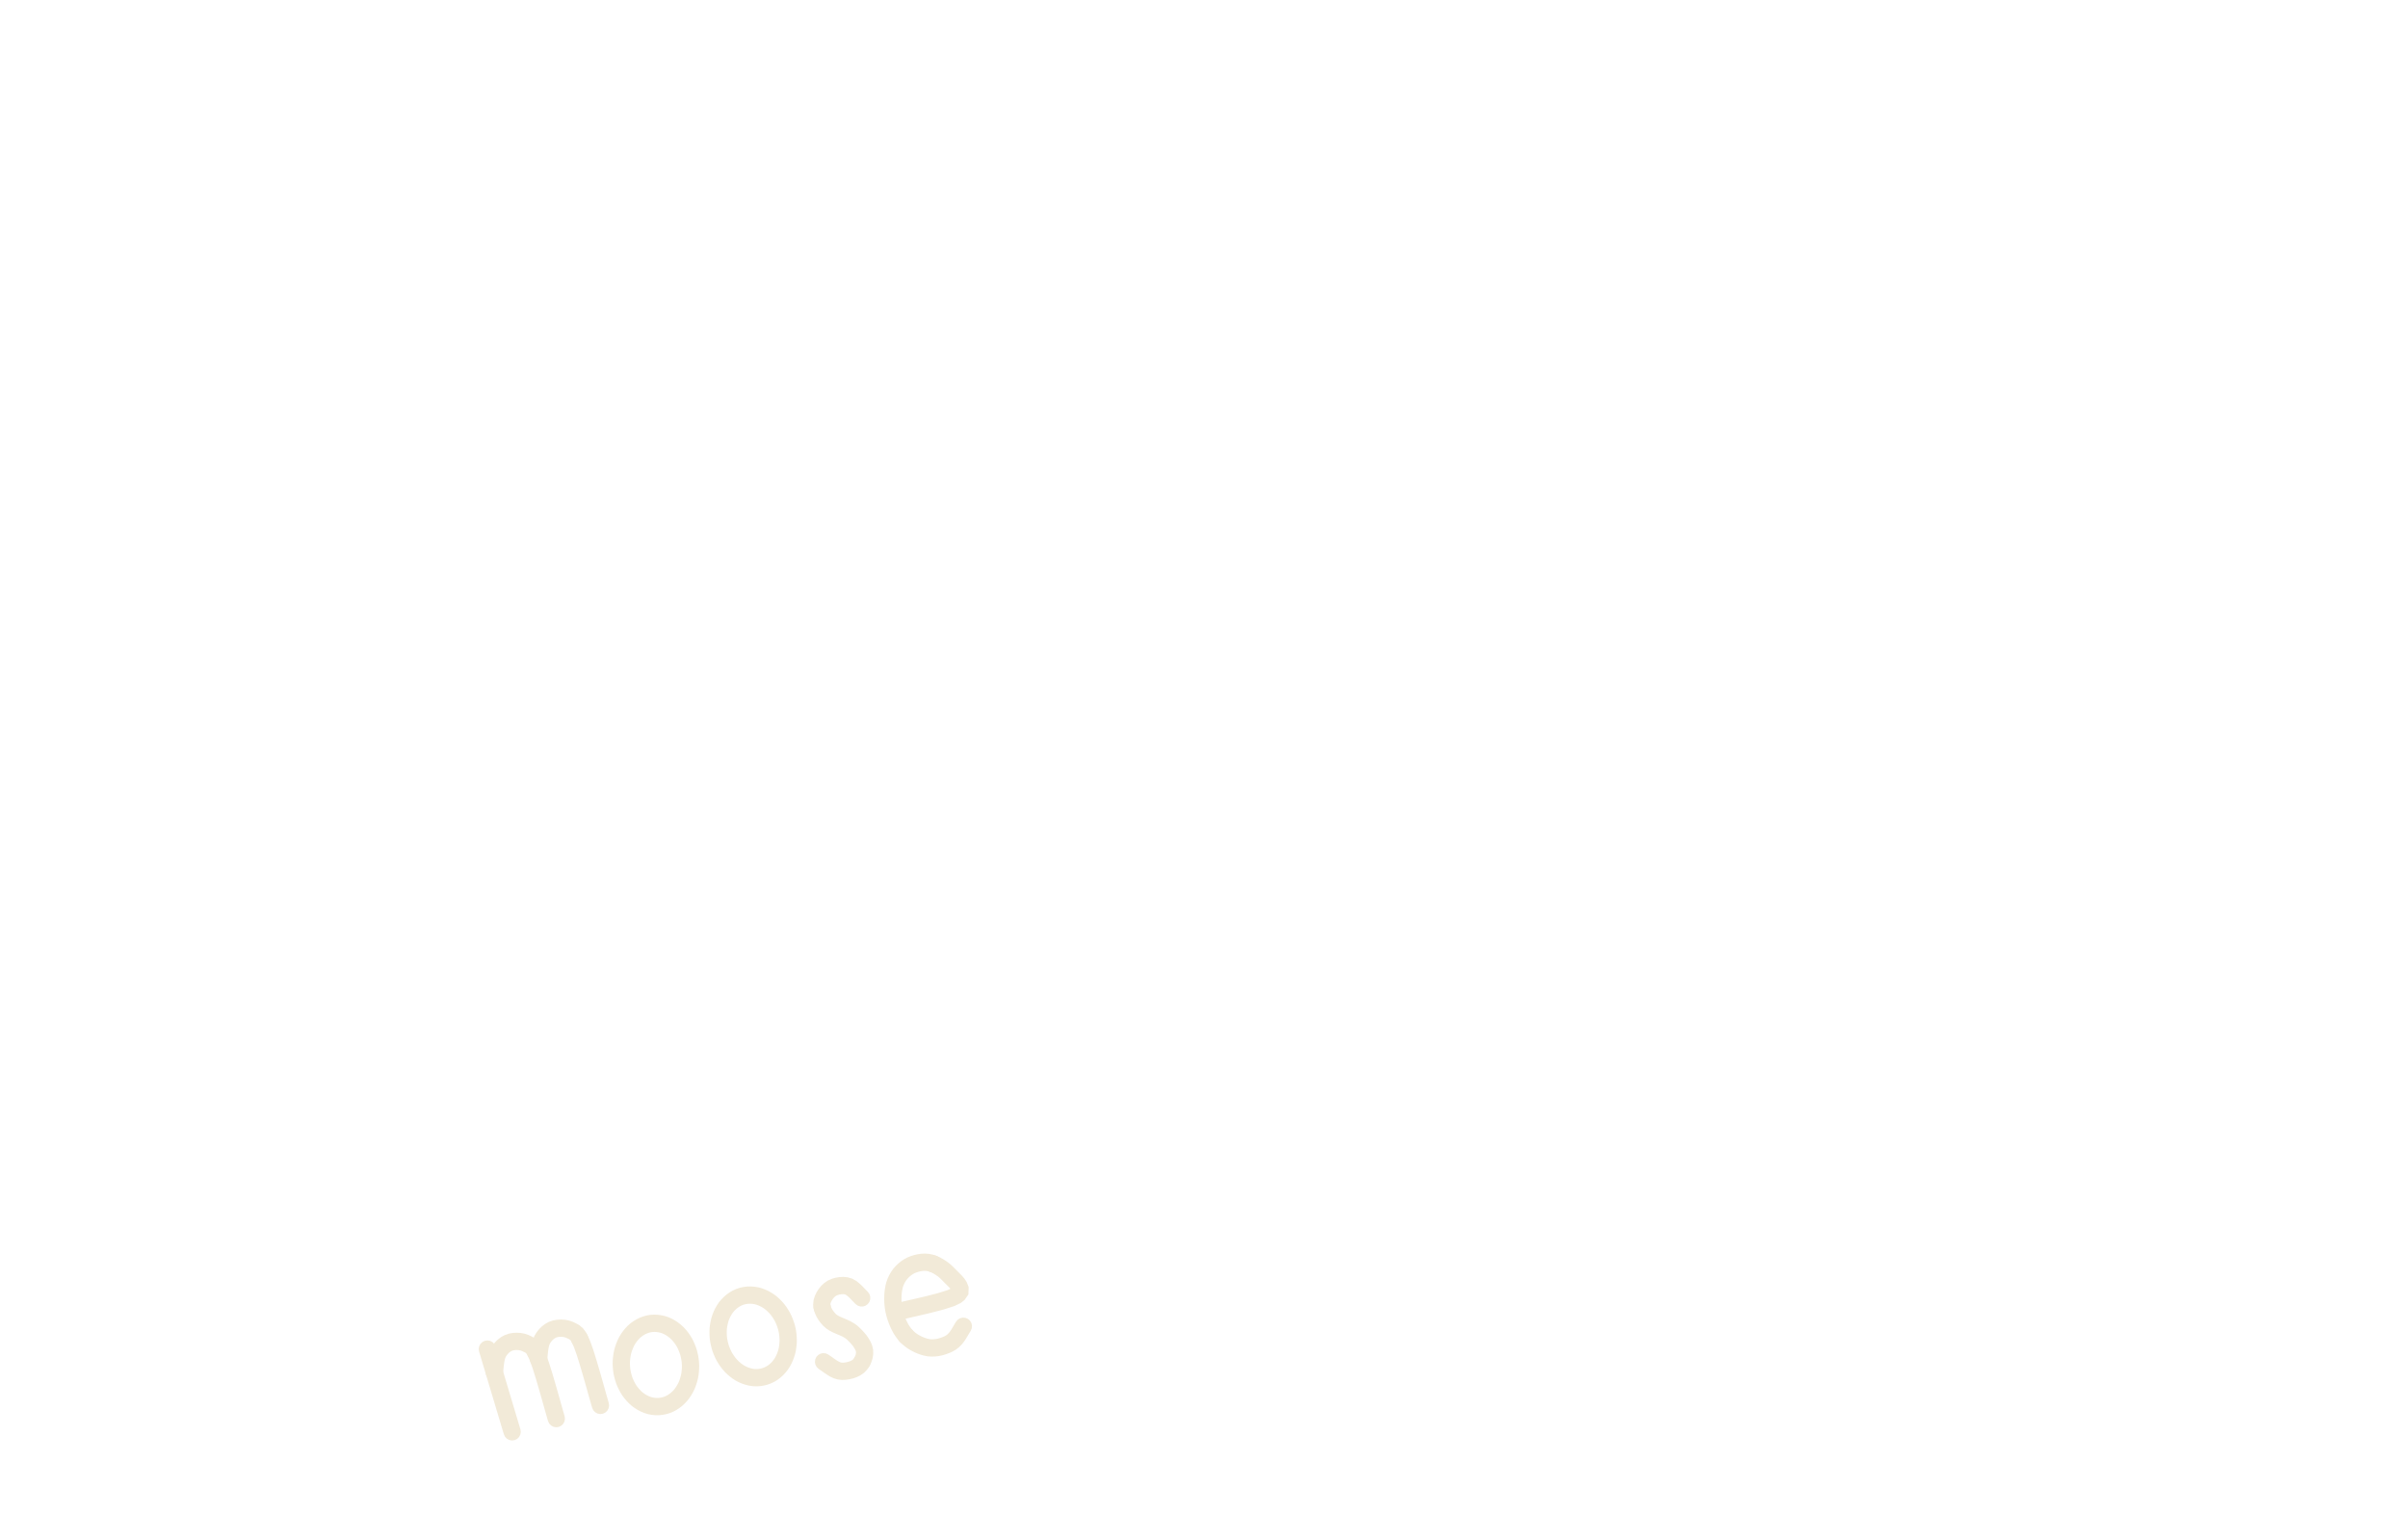
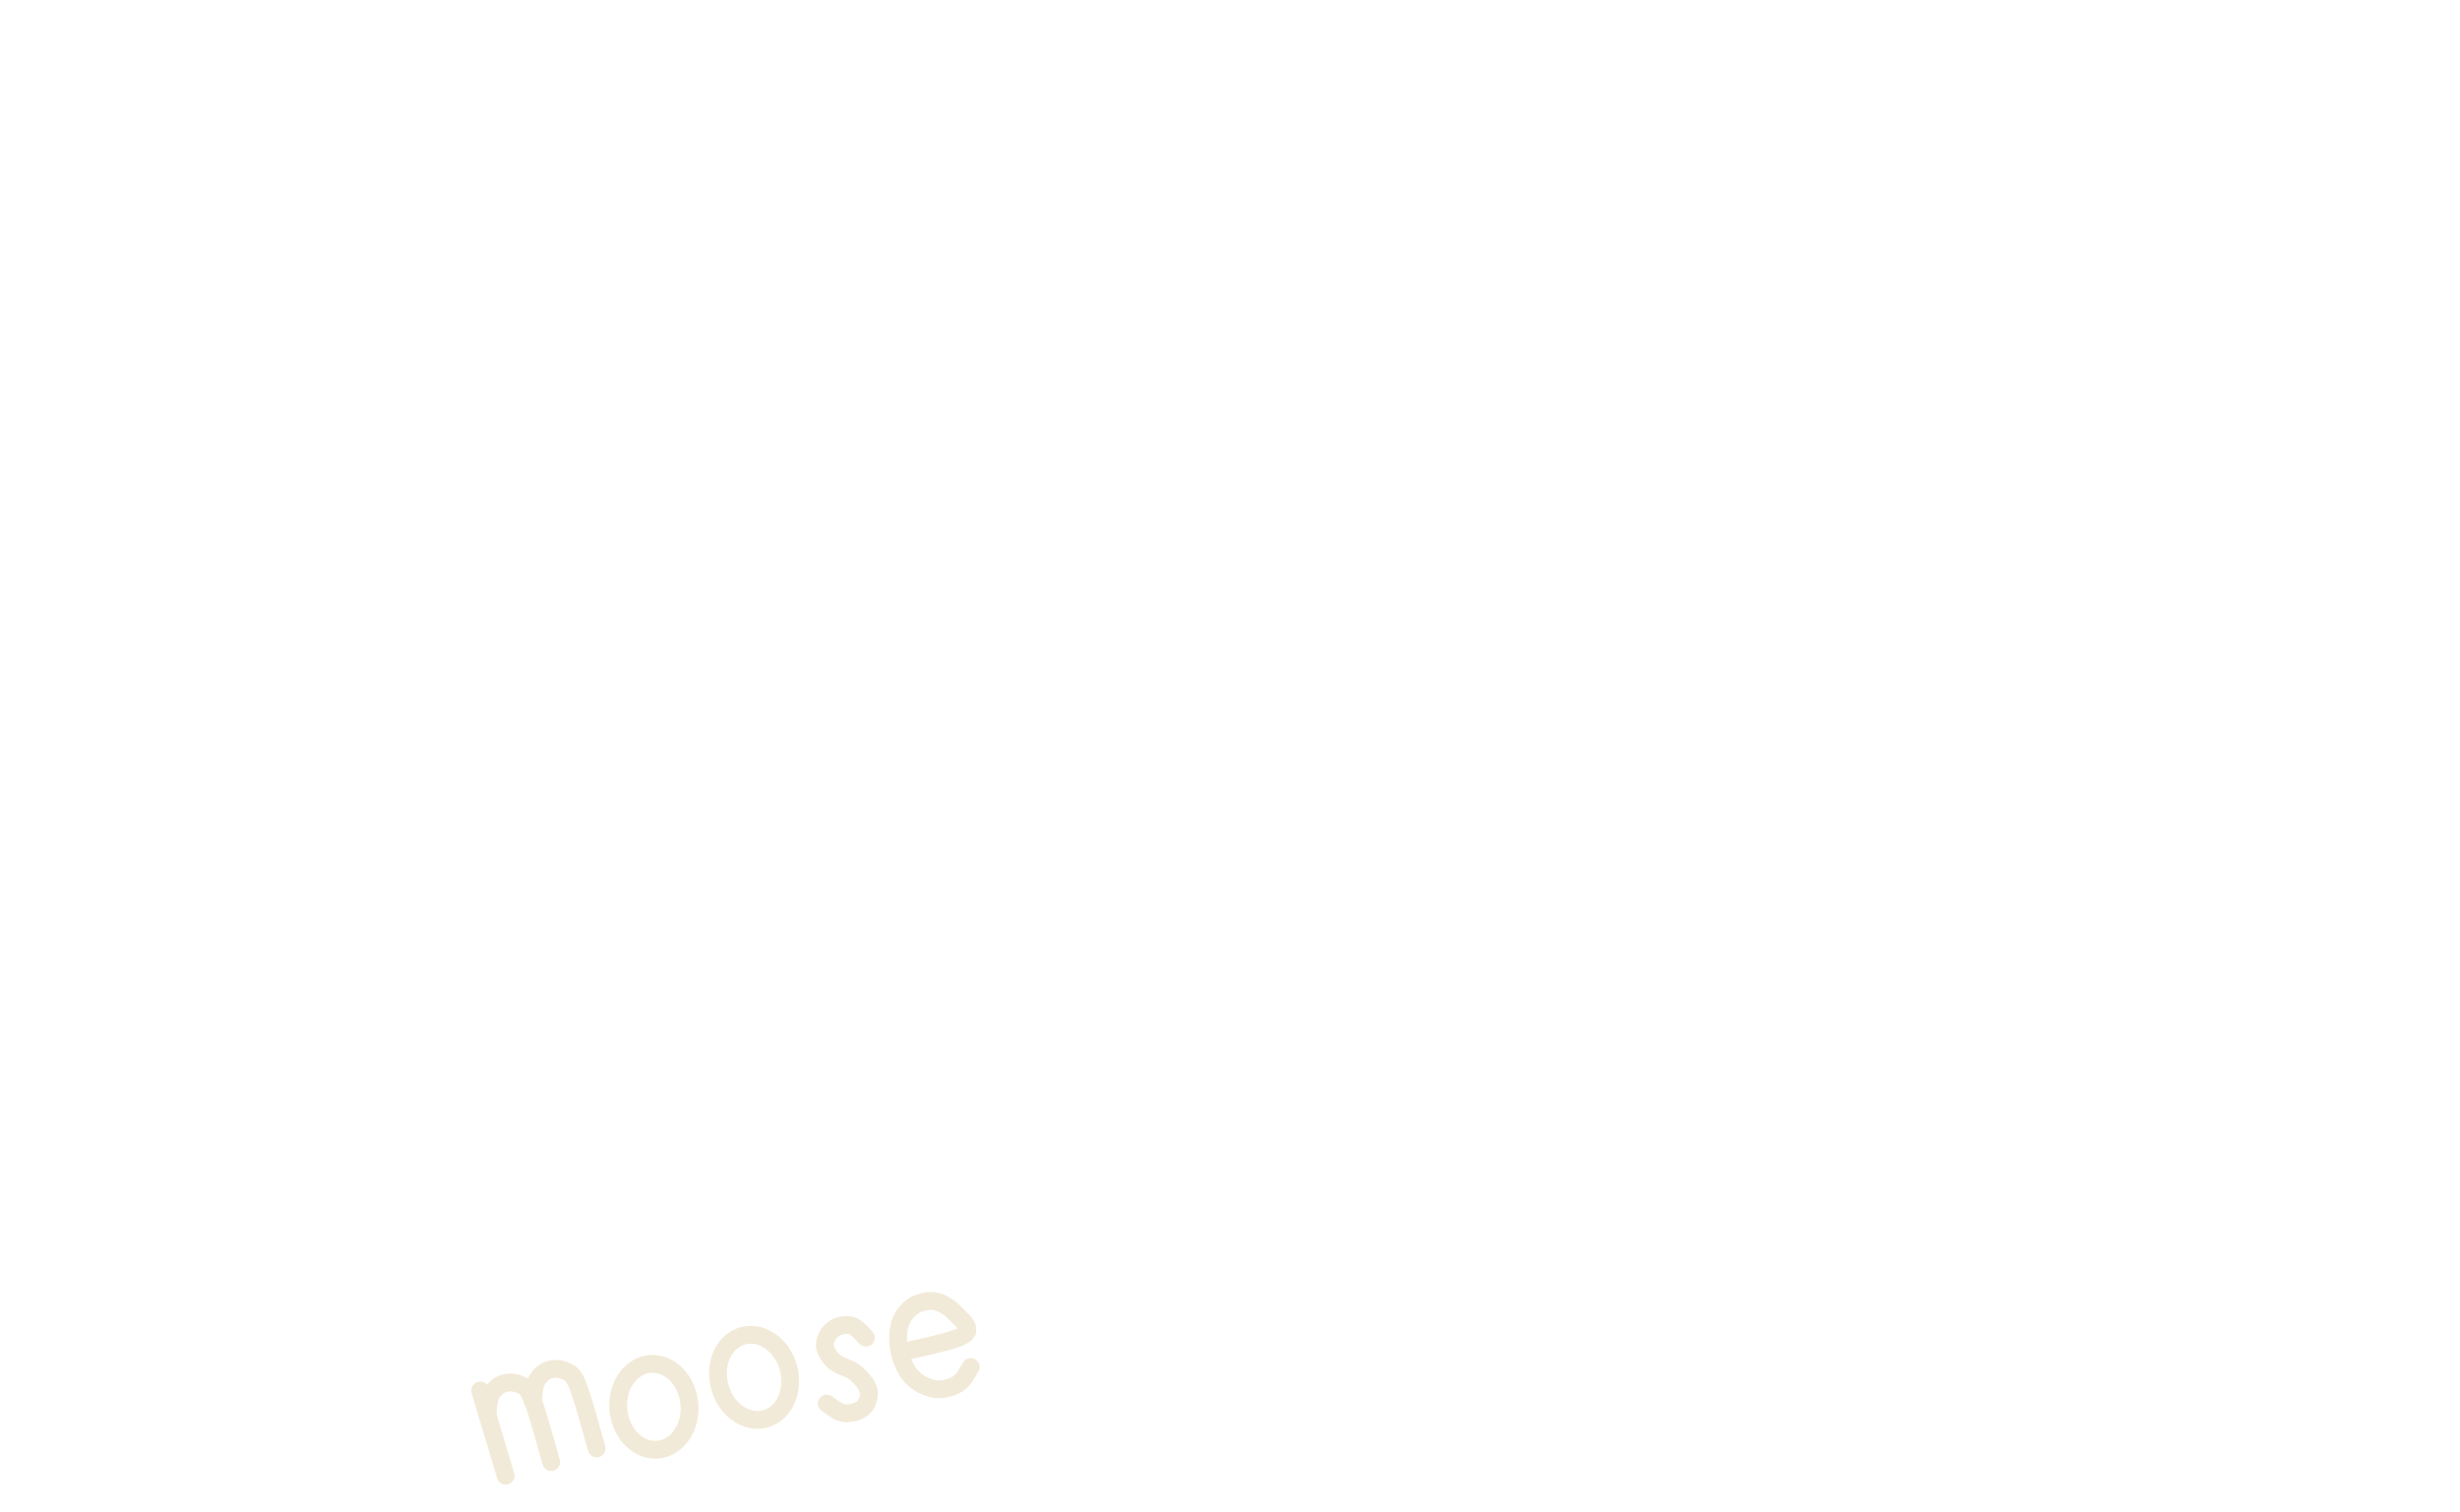
- <svg xmlns="http://www.w3.org/2000/svg" width="167.182mm" height="105.118mm" viewBox="0 0 167.182 105.118">
+ <svg xmlns="http://www.w3.org/2000/svg" width="165.682mm" height="101.8mm" viewBox="0 0 165.682 101.8">
  <g fill="#f2ead8">
-     <path fill-rule="evenodd" d="M34.983 99.591L34.925 99.4L34.868 99.208L34.81 99.017L34.753 98.825L34.696 98.633L34.638 98.442L34.581 98.25L34.524 98.059L34.466 97.867L34.409 97.675L34.352 97.484L34.294 97.292L34.237 97.101L34.18 96.909L34.122 96.718L34.065 96.526L34.008 96.334L33.95 96.143L33.893 95.951L33.836 95.76L33.778 95.568L33.721 95.376L33.663 95.185L33.606 94.993L33.549 94.802L33.491 94.61L33.434 94.418L33.377 94.227L33.319 94.035L33.262 93.844L33.237 93.657L33.271 93.473L33.36 93.308L33.495 93.178L33.665 93.097L33.851 93.072L34.035 93.105L34.201 93.194L34.33 93.33L34.411 93.499L34.469 93.691L34.526 93.883L34.584 94.074L34.641 94.266L34.698 94.457L34.756 94.649L34.813 94.841L34.87 95.032L34.928 95.224L34.985 95.415L35.042 95.607L35.1 95.799L35.157 95.99L35.215 96.182L35.272 96.373L35.329 96.565L35.386 96.757L35.444 96.948L35.501 97.14L35.559 97.331L35.616 97.523L35.673 97.715L35.731 97.906L35.788 98.098L35.845 98.289L35.903 98.481L35.96 98.673L36.017 98.864L36.075 99.056L36.132 99.247L36.157 99.433L36.123 99.618L36.034 99.783L35.899 99.913L35.729 99.994L35.543 100.019L35.359 99.986L35.193 99.897L35.064 99.761Z" />
-     <path fill-rule="evenodd" d="M33.728 95.231L33.75 95.039L33.769 94.843L33.791 94.63L33.823 94.408L33.867 94.174L33.937 93.92L34.049 93.655L34.198 93.415L34.367 93.204L34.563 93.012L34.788 92.841L35.048 92.7L35.328 92.603L35.606 92.552L35.877 92.537L36.147 92.553L36.422 92.604L36.684 92.691L36.911 92.796L37.158 92.933L37.41 93.15L37.593 93.393L37.707 93.595L37.772 93.772L37.779 93.959L37.727 94.14L37.622 94.296L37.475 94.411L37.298 94.476L37.111 94.483L36.93 94.431L36.774 94.326L36.659 94.179L36.585 94.044L36.531 93.966L36.479 93.922L36.374 93.87L36.239 93.805L36.122 93.766L36.004 93.745L35.875 93.737L35.746 93.744L35.63 93.764L35.532 93.797L35.441 93.848L35.348 93.919L35.258 94.007L35.178 94.109L35.115 94.208L35.072 94.311L35.037 94.443L35.007 94.603L34.983 94.777L34.963 94.962L34.944 95.164L34.92 95.369L34.87 95.549L34.766 95.706L34.619 95.823L34.443 95.888L34.256 95.896L34.075 95.846L33.918 95.742L33.802 95.595L33.736 95.419Z" />
-     <path fill-rule="evenodd" d="M37.728 93.637L37.814 93.824L37.903 94.029L37.98 94.237L38.048 94.429L38.117 94.626L38.181 94.828L38.241 95.021L38.301 95.212L38.361 95.407L38.419 95.603L38.475 95.796L38.532 95.988L38.588 96.181L38.644 96.376L38.699 96.57L38.754 96.762L38.808 96.954L38.863 97.147L38.917 97.341L38.971 97.533L39.025 97.725L39.079 97.916L39.134 98.107L39.2 98.336L39.223 98.523L39.187 98.707L39.096 98.871L38.959 98.999L38.788 99.079L38.602 99.102L38.418 99.066L38.254 98.975L38.126 98.838L38.046 98.667L37.98 98.438L37.925 98.245L37.87 98.051L37.816 97.858L37.762 97.665L37.708 97.473L37.654 97.281L37.599 97.089L37.544 96.897L37.49 96.706L37.435 96.516L37.38 96.325L37.324 96.133L37.268 95.942L37.213 95.755L37.154 95.568L37.095 95.377L37.037 95.188L36.979 95.008L36.916 94.828L36.851 94.643L36.789 94.476L36.719 94.314L36.638 94.137L36.587 93.957L36.595 93.769L36.66 93.593L36.776 93.446L36.933 93.342L37.114 93.291L37.301 93.299L37.477 93.364L37.624 93.481Z" />
-     <path fill-rule="evenodd" d="M36.794 94.314L36.816 94.121L36.835 93.925L36.857 93.713L36.889 93.49L36.933 93.257L37.003 93.003L37.115 92.738L37.264 92.497L37.433 92.286L37.628 92.094L37.854 91.923L38.113 91.782L38.394 91.685L38.672 91.635L38.942 91.62L39.212 91.635L39.487 91.686L39.75 91.774L39.977 91.879L40.224 92.015L40.476 92.232L40.659 92.475L40.773 92.678L40.837 92.854L40.844 93.042L40.793 93.222L40.688 93.378L40.54 93.494L40.364 93.558L40.176 93.565L39.996 93.514L39.84 93.409L39.724 93.261L39.651 93.126L39.596 93.048L39.545 93.004L39.44 92.952L39.304 92.888L39.188 92.848L39.07 92.827L38.94 92.82L38.811 92.826L38.696 92.847L38.598 92.88L38.507 92.93L38.413 93.001L38.324 93.09L38.243 93.191L38.18 93.29L38.137 93.394L38.102 93.525L38.072 93.686L38.048 93.859L38.029 94.044L38.009 94.246L37.986 94.451L37.936 94.632L37.832 94.788L37.685 94.905L37.509 94.971L37.321 94.978L37.14 94.928L36.984 94.824L36.867 94.677L36.802 94.501Z" />
-     <path fill-rule="evenodd" d="M40.794 92.719L40.88 92.906L40.969 93.111L41.045 93.319L41.113 93.511L41.183 93.709L41.247 93.91L41.307 94.103L41.366 94.294L41.427 94.489L41.485 94.686L41.541 94.879L41.597 95.071L41.654 95.264L41.71 95.458L41.765 95.652L41.819 95.844L41.874 96.037L41.928 96.23L41.983 96.423L42.037 96.616L42.09 96.808L42.145 96.998L42.199 97.189L42.265 97.419L42.288 97.605L42.252 97.789L42.161 97.953L42.024 98.082L41.854 98.161L41.668 98.184L41.483 98.148L41.319 98.057L41.191 97.92L41.112 97.75L41.046 97.521L40.99 97.327L40.935 97.133L40.881 96.94L40.827 96.748L40.773 96.555L40.719 96.364L40.665 96.171L40.61 95.979L40.556 95.788L40.501 95.598L40.445 95.407L40.389 95.215L40.333 95.024L40.278 94.837L40.22 94.65L40.161 94.459L40.102 94.27L40.045 94.09L39.981 93.91L39.916 93.726L39.855 93.558L39.784 93.396L39.703 93.22L39.653 93.039L39.66 92.851L39.726 92.675L39.842 92.528L39.998 92.424L40.179 92.373L40.367 92.381L40.543 92.447L40.69 92.563Z" />
-     <path fill-rule="evenodd" d="M48.523 94.468L48.492 94.242L48.449 94.017L48.394 93.789L48.323 93.56L48.239 93.342L48.146 93.13L48.035 92.915L47.907 92.709L47.772 92.516L47.623 92.33L47.455 92.148L47.271 91.981L47.08 91.83L46.876 91.693L46.657 91.57L46.421 91.465L46.177 91.384L45.929 91.326L45.675 91.292L45.418 91.281L45.159 91.296L44.898 91.338L44.644 91.409L44.405 91.501L44.178 91.614L43.963 91.746L43.759 91.895L43.568 92.065L43.397 92.248L43.245 92.437L43.108 92.634L42.981 92.846L42.874 93.067L42.784 93.285L42.708 93.506L42.642 93.739L42.596 93.974L42.563 94.201L42.541 94.436L42.535 94.675L42.544 94.906L42.563 95.136L42.596 95.373L42.645 95.603L42.704 95.824L42.776 96.051L42.866 96.274L42.966 96.484L43.078 96.691L43.207 96.897L43.352 97.092L43.505 97.273L43.672 97.447L43.859 97.614L44.061 97.763L44.27 97.894L44.49 98.01L44.722 98.107L44.97 98.186L45.228 98.237L45.483 98.263L45.741 98.264L45.998 98.24L46.251 98.191L46.501 98.118L46.744 98.017L46.97 97.895L47.18 97.757L47.376 97.603L47.558 97.434L47.728 97.247L47.879 97.049L48.01 96.848L48.127 96.641L48.234 96.42L48.32 96.193L48.391 95.971L48.45 95.743L48.495 95.507L48.523 95.273L48.539 95.045L48.544 94.807L48.531 94.583ZM47.331 94.607L47.307 94.436L47.276 94.268L47.237 94.108L47.19 93.954L47.13 93.8L47.062 93.646L46.991 93.505L46.907 93.372L46.812 93.237L46.712 93.111L46.609 92.999L46.497 92.897L46.374 92.801L46.246 92.715L46.117 92.642L45.988 92.584L45.852 92.539L45.712 92.507L45.57 92.487L45.428 92.481L45.288 92.489L45.154 92.51L45.022 92.548L44.888 92.599L44.758 92.664L44.633 92.741L44.514 92.828L44.406 92.924L44.304 93.034L44.206 93.156L44.115 93.287L44.036 93.418L43.969 93.557L43.907 93.709L43.853 93.865L43.809 94.017L43.779 94.175L43.755 94.343L43.739 94.506L43.735 94.667L43.742 94.835L43.755 95.004L43.778 95.163L43.812 95.324L43.856 95.489L43.904 95.643L43.965 95.791L44.036 95.942L44.115 96.087L44.197 96.22L44.292 96.345L44.396 96.469L44.506 96.584L44.617 96.684L44.737 96.772L44.867 96.854L45 96.923L45.137 96.981L45.27 97.023L45.405 97.05L45.547 97.064L45.688 97.065L45.829 97.052L45.968 97.025L46.102 96.986L46.229 96.933L46.354 96.865L46.478 96.784L46.596 96.691L46.707 96.588L46.806 96.48L46.897 96.359L46.984 96.225L47.064 96.084L47.132 95.945L47.187 95.799L47.237 95.639L47.279 95.48L47.309 95.323L47.328 95.16L47.34 94.99L47.344 94.828L47.333 94.653Z" />
-     <path fill-rule="evenodd" d="M55.188 92.021L55.121 91.803L55.044 91.588L54.955 91.371L54.848 91.156L54.732 90.954L54.606 90.759L54.463 90.564L54.305 90.38L54.141 90.212L53.965 90.051L53.77 89.897L53.562 89.761L53.35 89.642L53.127 89.539L52.892 89.451L52.642 89.384L52.388 89.343L52.134 89.325L51.878 89.33L51.622 89.36L51.369 89.415L51.117 89.498L50.878 89.607L50.657 89.735L50.45 89.882L50.258 90.046L50.081 90.226L49.918 90.423L49.778 90.631L49.657 90.841L49.553 91.058L49.461 91.287L49.389 91.522L49.335 91.751L49.294 91.981L49.266 92.222L49.257 92.461L49.26 92.69L49.275 92.926L49.306 93.162L49.351 93.39L49.406 93.614L49.475 93.842L49.56 94.062L49.652 94.272L49.759 94.484L49.884 94.69L50.015 94.882L50.157 95.069L50.318 95.253L50.491 95.422L50.671 95.577L50.863 95.722L51.073 95.858L51.296 95.975L51.523 96.071L51.759 96.15L52.003 96.21L52.261 96.249L52.523 96.259L52.779 96.245L53.034 96.206L53.284 96.142L53.526 96.054L53.762 95.942L53.986 95.805L54.19 95.65L54.376 95.48L54.545 95.297L54.699 95.102L54.838 94.891L54.955 94.672L55.053 94.453L55.136 94.23L55.208 93.995L55.258 93.757L55.292 93.527L55.315 93.293L55.322 93.052L55.314 92.817L55.294 92.589L55.261 92.353L55.214 92.134ZM54.033 92.345L53.982 92.181L53.925 92.019L53.862 91.867L53.791 91.723L53.708 91.579L53.617 91.438L53.524 91.31L53.42 91.192L53.306 91.074L53.187 90.965L53.068 90.87L52.941 90.787L52.804 90.711L52.665 90.646L52.526 90.594L52.389 90.557L52.248 90.534L52.104 90.524L51.961 90.527L51.82 90.544L51.683 90.573L51.554 90.615L51.43 90.673L51.306 90.745L51.187 90.829L51.075 90.924L50.972 91.029L50.88 91.141L50.797 91.265L50.719 91.401L50.65 91.544L50.592 91.686L50.547 91.834L50.51 91.994L50.481 92.157L50.462 92.314L50.456 92.474L50.459 92.644L50.469 92.808L50.49 92.968L50.523 93.133L50.563 93.296L50.61 93.451L50.669 93.604L50.738 93.76L50.81 93.905L50.893 94.041L50.987 94.179L51.087 94.31L51.19 94.428L51.302 94.538L51.425 94.644L51.552 94.74L51.677 94.821L51.809 94.89L51.95 94.95L52.093 94.998L52.237 95.033L52.374 95.055L52.512 95.059L52.654 95.052L52.794 95.03L52.931 94.995L53.065 94.947L53.19 94.887L53.307 94.816L53.421 94.729L53.53 94.629L53.632 94.519L53.726 94.4L53.807 94.277L53.878 94.143L53.943 93.998L54 93.846L54.045 93.698L54.077 93.545L54.101 93.38L54.117 93.216L54.123 93.056L54.116 92.893L54.101 92.722L54.08 92.562L54.041 92.39Z" />
-     <path fill-rule="evenodd" d="M59.4 90.546L59.254 90.398L59.114 90.251L58.989 90.122L58.872 90.014L58.769 89.932L58.694 89.886L58.626 89.867L58.528 89.86L58.404 89.866L58.276 89.888L58.156 89.923L58.057 89.966L57.977 90.02L57.897 90.097L57.816 90.197L57.745 90.308L57.691 90.416L57.662 90.504L57.654 90.574L57.674 90.695L57.669 90.883L57.606 91.059L57.491 91.208L57.336 91.314L57.156 91.367L56.968 91.362L56.791 91.298L56.643 91.184L56.537 91.029L56.484 90.849L56.455 90.59L56.486 90.263L56.577 89.97L56.699 89.719L56.844 89.493L57.016 89.282L57.226 89.084L57.477 88.915L57.743 88.796L58.008 88.719L58.274 88.674L58.55 88.66L58.85 88.688L59.165 88.783L59.437 88.935L59.65 89.099L59.827 89.263L59.98 89.42L60.116 89.564L60.251 89.7L60.361 89.852L60.419 90.031L60.418 90.219L60.359 90.397L60.248 90.549L60.096 90.658L59.917 90.716L59.73 90.715L59.551 90.656Z" />
-     <path fill-rule="evenodd" d="M57.653 90.597L57.699 90.752L57.751 90.867L57.822 90.984L57.908 91.101L57.998 91.204L58.091 91.287L58.194 91.356L58.324 91.422L58.488 91.493L58.668 91.57L58.867 91.655L59.08 91.76L59.295 91.884L59.51 92.037L59.696 92.206L59.857 92.368L60.01 92.535L60.163 92.719L60.305 92.924L60.435 93.148L60.549 93.414L60.621 93.726L60.626 94.045L60.576 94.34L60.486 94.61L60.385 94.821L60.278 94.975L60.128 95.087L59.95 95.149L59.763 95.152L59.583 95.097L59.429 94.989L59.316 94.84L59.255 94.662L59.252 94.474L59.307 94.295L59.375 94.159L59.411 94.049L59.429 93.95L59.429 93.87L59.41 93.792L59.365 93.691L59.293 93.57L59.208 93.446L59.105 93.323L58.988 93.195L58.867 93.073L58.757 92.972L58.646 92.894L58.515 92.818L58.368 92.746L58.199 92.675L58.012 92.595L57.809 92.506L57.583 92.389L57.355 92.234L57.148 92.051L56.974 91.855L56.823 91.65L56.688 91.424L56.576 91.174L56.505 90.947L56.479 90.761L56.512 90.576L56.6 90.41L56.735 90.28L56.904 90.198L57.09 90.172L57.275 90.205L57.44 90.293L57.571 90.428Z" />
-     <path fill-rule="evenodd" d="M60.342 94.895L60.199 95.102L59.982 95.325L59.731 95.499L59.477 95.622L59.228 95.708L58.98 95.768L58.724 95.805L58.446 95.816L58.143 95.779L57.854 95.688L57.609 95.568L57.404 95.441L57.222 95.318L57.054 95.199L56.896 95.087L56.843 95.052L56.706 94.924L56.614 94.76L56.578 94.576L56.6 94.39L56.678 94.219L56.806 94.082L56.97 93.99L57.154 93.953L57.34 93.975L57.511 94.054L57.581 94.102L57.749 94.22L57.907 94.333L58.057 94.435L58.191 94.519L58.305 94.576L58.397 94.607L58.491 94.617L58.612 94.611L58.752 94.59L58.893 94.555L59.022 94.512L59.128 94.461L59.207 94.409L59.268 94.344L59.35 94.221L59.478 94.084L59.643 93.993L59.827 93.958L60.013 93.981L60.183 94.061L60.32 94.19L60.411 94.354L60.446 94.539L60.422 94.725Z" />
-     <path fill-rule="evenodd" d="M62.201 90.492L62.395 90.445L62.591 90.397L62.791 90.349L62.989 90.304L63.184 90.26L63.378 90.216L63.571 90.171L63.765 90.126L63.959 90.08L64.153 90.035L64.341 89.99L64.528 89.942L64.722 89.891L64.916 89.841L65.097 89.794L65.274 89.741L65.461 89.681L65.651 89.621L65.803 89.575L65.947 89.505L65.987 89.487L65.902 89.392L65.777 89.265L65.635 89.124L65.492 88.979L65.361 88.845L65.236 88.728L65.116 88.627L64.985 88.536L64.842 88.447L64.705 88.371L64.557 88.306L64.399 88.205L64.28 88.06L64.212 87.885L64.201 87.697L64.249 87.516L64.35 87.358L64.496 87.239L64.671 87.171L64.858 87.16L65.04 87.208L65.239 87.296L65.452 87.413L65.648 87.536L65.845 87.674L66.031 87.829L66.199 87.986L66.348 88.137L66.485 88.277L66.627 88.418L66.783 88.577L66.951 88.771L67.112 89.016L67.25 89.358L67.236 89.876L66.963 90.27L66.696 90.474L66.461 90.589L66.243 90.691L66.014 90.765L65.823 90.826L65.629 90.887L65.422 90.95L65.217 91.003L65.023 91.053L64.829 91.103L64.63 91.155L64.429 91.203L64.233 91.249L64.038 91.294L63.843 91.34L63.646 91.386L63.45 91.43L63.255 91.475L63.062 91.518L62.873 91.563L62.681 91.61L62.486 91.658L62.299 91.673L62.116 91.63L61.956 91.533L61.833 91.391L61.761 91.218L61.745 91.031L61.788 90.848L61.886 90.687L62.028 90.565Z" />
-     <path fill-rule="evenodd" d="M64.613 88.328L64.456 88.276L64.33 88.25L64.202 88.241L64.071 88.246L63.929 88.268L63.779 88.303L63.632 88.35L63.5 88.402L63.38 88.467L63.263 88.547L63.151 88.639L63.045 88.744L62.951 88.853L62.87 88.969L62.798 89.098L62.735 89.234L62.686 89.368L62.652 89.511L62.624 89.675L62.602 89.841L62.593 90.008L62.589 90.185L62.591 90.355L62.605 90.526L62.624 90.697L62.652 90.859L62.692 91.028L62.735 91.191L62.791 91.352L62.854 91.518L62.921 91.675L62.999 91.832L63.076 91.978L63.163 92.11L63.26 92.245L63.371 92.379L63.467 92.54L63.509 92.723L63.491 92.91L63.417 93.082L63.293 93.224L63.132 93.319L62.949 93.361L62.762 93.343L62.589 93.269L62.448 93.145L62.311 92.979L62.174 92.79L62.042 92.588L61.931 92.38L61.832 92.179L61.741 91.968L61.663 91.76L61.588 91.543L61.528 91.32L61.476 91.099L61.436 90.866L61.411 90.64L61.393 90.412L61.389 90.182L61.394 89.96L61.408 89.728L61.437 89.497L61.477 89.266L61.538 89.021L61.625 88.779L61.729 88.552L61.854 88.332L62.001 88.119L62.168 87.925L62.347 87.749L62.543 87.587L62.756 87.442L62.989 87.316L63.228 87.219L63.462 87.146L63.702 87.09L63.955 87.052L64.223 87.041L64.494 87.061L64.76 87.115L64.984 87.186L65.151 87.272L65.284 87.404L65.369 87.571L65.398 87.757L65.369 87.942L65.284 88.109L65.151 88.242L64.984 88.328L64.799 88.357Z" />
-     <path fill-rule="evenodd" d="M63.322 92.326L63.453 92.451L63.575 92.552L63.698 92.64L63.837 92.721L63.983 92.799L64.125 92.861L64.276 92.915L64.428 92.959L64.559 92.986L64.691 92.994L64.838 92.99L64.982 92.974L65.127 92.943L65.281 92.898L65.435 92.843L65.574 92.783L65.687 92.722L65.78 92.651L65.869 92.562L65.958 92.451L66.047 92.319L66.14 92.165L66.241 91.992L66.372 91.775L66.494 91.632L66.653 91.533L66.836 91.488L67.023 91.502L67.197 91.573L67.34 91.695L67.439 91.854L67.483 92.037L67.469 92.224L67.398 92.398L67.272 92.605L67.172 92.778L67.057 92.966L66.922 93.165L66.76 93.365L66.566 93.558L66.34 93.728L66.103 93.86L65.874 93.959L65.651 94.039L65.421 94.106L65.175 94.159L64.922 94.187L64.669 94.194L64.401 94.176L64.141 94.124L63.908 94.057L63.683 93.977L63.459 93.878L63.252 93.769L63.045 93.647L62.843 93.502L62.657 93.348L62.498 93.198L62.383 93.049L62.32 92.873L62.315 92.685L62.368 92.505L62.474 92.35L62.623 92.235L62.799 92.172L62.987 92.167L63.167 92.22Z" />
+     <path fill-rule="evenodd" d="M33.482 99.591L33.425 99.4L33.367 99.208L33.31 99.017L33.253 98.825L33.195 98.633L33.138 98.442L33.081 98.25L33.023 98.059L32.966 97.867L32.909 97.675L32.851 97.484L32.794 97.292L32.737 97.101L32.679 96.909L32.622 96.718L32.565 96.526L32.507 96.334L32.45 96.143L32.392 95.951L32.335 95.76L32.278 95.568L32.22 95.376L32.163 95.185L32.106 94.993L32.048 94.802L31.991 94.61L31.934 94.418L31.876 94.227L31.819 94.035L31.762 93.844L31.737 93.657L31.77 93.473L31.859 93.308L31.995 93.178L32.164 93.097L32.35 93.072L32.535 93.105L32.7 93.194L32.83 93.33L32.911 93.499L32.968 93.691L33.026 93.883L33.083 94.074L33.141 94.266L33.198 94.457L33.255 94.649L33.313 94.841L33.37 95.032L33.427 95.224L33.485 95.415L33.542 95.607L33.599 95.799L33.657 95.99L33.714 96.182L33.772 96.373L33.829 96.565L33.886 96.757L33.944 96.948L34.001 97.14L34.058 97.331L34.116 97.523L34.173 97.715L34.23 97.906L34.288 98.098L34.345 98.289L34.402 98.481L34.46 98.673L34.517 98.864L34.574 99.056L34.632 99.247L34.657 99.433L34.623 99.618L34.534 99.783L34.398 99.913L34.229 99.994L34.043 100.019L33.858 99.986L33.693 99.897L33.563 99.761Z" />
+     <path fill-rule="evenodd" d="M32.228 95.231L32.25 95.039L32.269 94.843L32.291 94.63L32.323 94.408L32.367 94.174L32.437 93.92L32.549 93.655L32.698 93.415L32.867 93.204L33.062 93.012L33.288 92.841L33.547 92.7L33.828 92.603L34.106 92.552L34.376 92.537L34.646 92.553L34.922 92.604L35.184 92.691L35.411 92.796L35.658 92.933L35.91 93.15L36.093 93.393L36.207 93.595L36.271 93.772L36.278 93.959L36.227 94.14L36.122 94.296L35.974 94.411L35.798 94.476L35.61 94.483L35.43 94.431L35.274 94.326L35.158 94.179L35.085 94.044L35.03 93.966L34.979 93.922L34.874 93.87L34.738 93.805L34.622 93.766L34.504 93.745L34.374 93.737L34.245 93.744L34.13 93.764L34.032 93.797L33.941 93.848L33.847 93.919L33.758 94.007L33.677 94.109L33.614 94.208L33.571 94.311L33.537 94.443L33.507 94.603L33.482 94.777L33.463 94.962L33.444 95.164L33.42 95.369L33.37 95.549L33.266 95.706L33.119 95.823L32.943 95.888L32.755 95.896L32.575 95.846L32.418 95.742L32.301 95.595L32.236 95.419Z" />
+     <path fill-rule="evenodd" d="M36.228 93.637L36.314 93.824L36.403 94.029L36.479 94.237L36.547 94.429L36.617 94.626L36.681 94.828L36.741 95.021L36.8 95.212L36.861 95.407L36.919 95.603L36.975 95.796L37.031 95.988L37.088 96.181L37.144 96.376L37.199 96.57L37.253 96.762L37.308 96.954L37.362 97.147L37.417 97.341L37.471 97.533L37.525 97.725L37.579 97.916L37.633 98.107L37.699 98.336L37.722 98.523L37.687 98.707L37.596 98.871L37.458 98.999L37.288 99.079L37.102 99.102L36.918 99.066L36.753 98.975L36.625 98.838L36.546 98.667L36.48 98.438L36.425 98.245L36.37 98.051L36.315 97.858L36.261 97.665L36.207 97.473L36.153 97.281L36.099 97.089L36.044 96.897L35.99 96.706L35.935 96.516L35.879 96.325L35.823 96.133L35.767 95.942L35.712 95.755L35.654 95.568L35.595 95.377L35.536 95.188L35.479 95.008L35.416 94.828L35.35 94.643L35.289 94.476L35.218 94.314L35.137 94.137L35.087 93.957L35.094 93.769L35.16 93.593L35.276 93.446L35.432 93.342L35.613 93.291L35.801 93.299L35.977 93.364L36.124 93.481Z" />
+     <path fill-rule="evenodd" d="M35.293 94.314L35.316 94.121L35.334 93.925L35.357 93.713L35.388 93.49L35.433 93.257L35.502 93.003L35.615 92.738L35.764 92.497L35.933 92.286L36.128 92.094L36.354 91.923L36.613 91.782L36.894 91.685L37.172 91.635L37.442 91.62L37.712 91.635L37.987 91.686L38.25 91.774L38.477 91.879L38.724 92.015L38.975 92.232L39.158 92.475L39.273 92.678L39.337 92.854L39.344 93.042L39.292 93.222L39.188 93.378L39.04 93.494L38.864 93.558L38.676 93.565L38.495 93.514L38.34 93.409L38.224 93.261L38.151 93.126L38.096 93.048L38.045 93.004L37.94 92.952L37.804 92.888L37.687 92.848L37.569 92.827L37.44 92.82L37.311 92.826L37.195 92.847L37.098 92.88L37.006 92.93L36.913 93.001L36.824 93.09L36.743 93.191L36.68 93.29L36.637 93.394L36.602 93.525L36.572 93.686L36.548 93.859L36.528 94.044L36.509 94.246L36.486 94.451L36.435 94.632L36.331 94.788L36.184 94.905L36.008 94.971L35.821 94.978L35.64 94.928L35.484 94.824L35.367 94.677L35.301 94.501Z" />
+     <path fill-rule="evenodd" d="M39.294 92.719L39.379 92.906L39.468 93.111L39.545 93.319L39.613 93.511L39.682 93.709L39.747 93.91L39.806 94.103L39.866 94.294L39.926 94.489L39.984 94.686L40.041 94.879L40.097 95.071L40.153 95.264L40.209 95.458L40.264 95.652L40.319 95.844L40.373 96.037L40.428 96.23L40.482 96.423L40.536 96.616L40.59 96.808L40.644 96.998L40.699 97.189L40.765 97.419L40.788 97.605L40.752 97.789L40.661 97.953L40.524 98.082L40.354 98.161L40.167 98.184L39.983 98.148L39.819 98.057L39.691 97.92L39.611 97.75L39.546 97.521L39.49 97.327L39.435 97.133L39.381 96.94L39.327 96.748L39.273 96.555L39.219 96.364L39.164 96.171L39.11 95.979L39.056 95.788L39.001 95.598L38.945 95.407L38.889 95.215L38.833 95.024L38.778 94.837L38.72 94.65L38.66 94.459L38.602 94.27L38.545 94.09L38.481 93.91L38.416 93.726L38.355 93.558L38.284 93.396L38.203 93.22L38.152 93.039L38.16 92.851L38.225 92.675L38.342 92.528L38.498 92.424L38.679 92.373L38.866 92.381L39.042 92.447L39.19 92.563Z" />
+     <path fill-rule="evenodd" d="M47.023 94.468L46.991 94.242L46.949 94.017L46.894 93.789L46.823 93.56L46.739 93.342L46.645 93.13L46.535 92.915L46.407 92.709L46.272 92.516L46.123 92.33L45.955 92.148L45.771 91.981L45.58 91.83L45.376 91.693L45.157 91.57L44.921 91.465L44.677 91.384L44.428 91.326L44.175 91.292L43.917 91.281L43.658 91.296L43.397 91.338L43.144 91.409L42.905 91.501L42.677 91.614L42.462 91.746L42.259 91.895L42.068 92.065L41.897 92.248L41.745 92.437L41.608 92.634L41.481 92.846L41.373 93.067L41.284 93.285L41.207 93.506L41.142 93.739L41.096 93.974L41.063 94.201L41.041 94.436L41.035 94.675L41.043 94.906L41.062 95.136L41.096 95.373L41.145 95.603L41.203 95.824L41.276 96.051L41.366 96.274L41.465 96.484L41.577 96.691L41.707 96.897L41.852 97.092L42.005 97.273L42.172 97.447L42.359 97.614L42.56 97.763L42.769 97.894L42.99 98.01L43.222 98.107L43.47 98.186L43.727 98.237L43.983 98.263L44.241 98.264L44.498 98.24L44.751 98.191L45.001 98.118L45.243 98.017L45.469 97.895L45.68 97.757L45.875 97.603L46.057 97.434L46.228 97.247L46.378 97.049L46.509 96.848L46.626 96.641L46.733 96.42L46.82 96.193L46.89 95.971L46.949 95.743L46.994 95.507L47.022 95.273L47.038 95.045L47.043 94.807L47.031 94.583ZM45.831 94.607L45.807 94.436L45.775 94.268L45.737 94.108L45.689 93.954L45.63 93.8L45.562 93.646L45.49 93.505L45.407 93.372L45.312 93.237L45.211 93.111L45.109 92.999L44.996 92.897L44.874 92.801L44.746 92.715L44.617 92.642L44.487 92.584L44.352 92.539L44.211 92.507L44.069 92.487L43.928 92.481L43.787 92.489L43.654 92.51L43.522 92.548L43.388 92.599L43.258 92.664L43.132 92.741L43.014 92.828L42.906 92.924L42.804 93.034L42.706 93.156L42.615 93.287L42.536 93.418L42.469 93.557L42.406 93.709L42.352 93.865L42.309 94.017L42.279 94.175L42.254 94.343L42.239 94.506L42.235 94.667L42.241 94.835L42.255 95.004L42.277 95.163L42.312 95.324L42.355 95.489L42.404 95.643L42.465 95.791L42.536 95.942L42.614 96.087L42.697 96.22L42.791 96.345L42.896 96.469L43.006 96.584L43.117 96.684L43.237 96.772L43.366 96.854L43.5 96.923L43.636 96.981L43.769 97.023L43.904 97.05L44.046 97.064L44.188 97.065L44.329 97.052L44.468 97.025L44.601 96.986L44.728 96.933L44.854 96.865L44.977 96.784L45.095 96.691L45.206 96.588L45.306 96.48L45.397 96.359L45.484 96.225L45.564 96.084L45.631 95.945L45.687 95.799L45.737 95.639L45.778 95.48L45.808 95.323L45.828 95.16L45.84 94.99L45.843 94.828L45.833 94.653Z" />
+     <path fill-rule="evenodd" d="M53.688 92.021L53.621 91.803L53.544 91.588L53.454 91.371L53.348 91.156L53.231 90.954L53.105 90.759L52.963 90.564L52.804 90.38L52.64 90.212L52.464 90.051L52.27 89.897L52.062 89.761L51.85 89.642L51.627 89.539L51.391 89.451L51.142 89.384L50.888 89.343L50.634 89.325L50.378 89.33L50.122 89.36L49.869 89.415L49.617 89.498L49.378 89.607L49.156 89.735L48.949 89.882L48.758 90.046L48.58 90.226L48.418 90.423L48.278 90.631L48.157 90.841L48.053 91.058L47.96 91.287L47.889 91.522L47.834 91.751L47.793 91.981L47.765 92.222L47.756 92.461L47.759 92.69L47.774 92.926L47.806 93.162L47.85 93.39L47.905 93.614L47.975 93.842L48.06 94.062L48.152 94.272L48.259 94.484L48.383 94.69L48.514 94.882L48.657 95.069L48.817 95.253L48.991 95.422L49.171 95.577L49.363 95.722L49.573 95.858L49.796 95.975L50.023 96.071L50.258 96.15L50.503 96.21L50.76 96.249L51.023 96.259L51.279 96.245L51.534 96.206L51.784 96.142L52.026 96.054L52.261 95.942L52.485 95.805L52.69 95.65L52.876 95.48L53.045 95.297L53.198 95.102L53.338 94.891L53.455 94.672L53.553 94.453L53.636 94.23L53.707 93.995L53.757 93.757L53.792 93.527L53.815 93.293L53.822 93.052L53.813 92.817L53.793 92.589L53.761 92.353L53.713 92.134ZM52.532 92.345L52.482 92.181L52.424 92.019L52.361 91.867L52.29 91.723L52.207 91.579L52.116 91.438L52.023 91.31L51.92 91.192L51.806 91.074L51.686 90.965L51.567 90.87L51.441 90.787L51.304 90.711L51.165 90.646L51.026 90.594L50.889 90.557L50.748 90.534L50.604 90.524L50.461 90.527L50.32 90.544L50.183 90.573L50.054 90.615L49.929 90.673L49.805 90.745L49.687 90.829L49.575 90.924L49.472 91.029L49.38 91.141L49.297 91.265L49.219 91.401L49.149 91.544L49.092 91.686L49.047 91.834L49.009 91.994L48.98 92.157L48.962 92.314L48.956 92.474L48.958 92.644L48.968 92.808L48.99 92.968L49.022 93.133L49.062 93.296L49.109 93.451L49.169 93.604L49.238 93.76L49.31 93.905L49.392 94.041L49.487 94.179L49.587 94.31L49.689 94.428L49.802 94.538L49.925 94.644L50.051 94.74L50.177 94.821L50.309 94.89L50.45 94.95L50.592 94.998L50.736 95.033L50.874 95.055L51.011 95.059L51.154 95.052L51.294 95.03L51.431 94.995L51.564 94.947L51.69 94.887L51.807 94.816L51.92 94.729L52.03 94.629L52.132 94.519L52.225 94.4L52.306 94.277L52.377 94.143L52.443 93.998L52.499 93.846L52.544 93.698L52.576 93.545L52.601 93.38L52.617 93.216L52.622 93.056L52.616 92.893L52.601 92.722L52.579 92.562L52.541 92.39Z" />
+     <path fill-rule="evenodd" d="M57.9 90.546L57.753 90.398L57.614 90.251L57.489 90.122L57.372 90.014L57.269 89.932L57.193 89.886L57.125 89.867L57.027 89.86L56.904 89.866L56.776 89.888L56.656 89.923L56.557 89.966L56.476 90.02L56.396 90.097L56.316 90.197L56.244 90.308L56.191 90.416L56.161 90.504L56.154 90.574L56.174 90.695L56.168 90.883L56.105 91.059L55.99 91.208L55.836 91.314L55.655 91.367L55.468 91.362L55.291 91.298L55.142 91.184L55.036 91.029L54.984 90.849L54.954 90.59L54.986 90.263L55.077 89.97L55.199 89.719L55.344 89.493L55.516 89.282L55.726 89.084L55.977 88.915L56.243 88.796L56.507 88.719L56.773 88.674L57.049 88.66L57.35 88.688L57.665 88.783L57.937 88.935L58.149 89.099L58.326 89.263L58.48 89.42L58.615 89.564L58.751 89.7L58.861 89.852L58.918 90.031L58.917 90.219L58.859 90.397L58.748 90.549L58.596 90.658L58.417 90.716L58.229 90.715L58.051 90.656Z" />
+     <path fill-rule="evenodd" d="M56.153 90.597L56.199 90.752L56.251 90.867L56.321 90.984L56.408 91.101L56.498 91.204L56.591 91.287L56.693 91.356L56.823 91.422L56.987 91.493L57.168 91.57L57.367 91.655L57.58 91.76L57.794 91.884L58.009 92.037L58.196 92.206L58.357 92.368L58.509 92.535L58.662 92.719L58.805 92.924L58.935 93.148L59.049 93.414L59.12 93.726L59.125 94.045L59.075 94.34L58.986 94.61L58.885 94.821L58.777 94.975L58.627 95.087L58.45 95.149L58.262 95.152L58.083 95.097L57.929 94.989L57.816 94.84L57.755 94.662L57.752 94.474L57.806 94.295L57.874 94.159L57.911 94.049L57.929 93.95L57.929 93.87L57.91 93.792L57.864 93.691L57.793 93.57L57.707 93.446L57.604 93.323L57.487 93.195L57.366 93.073L57.257 92.972L57.146 92.894L57.014 92.818L56.868 92.746L56.699 92.675L56.511 92.595L56.309 92.506L56.083 92.389L55.854 92.234L55.648 92.051L55.474 91.855L55.323 91.65L55.187 91.424L55.075 91.174L55.005 90.947L54.979 90.761L55.011 90.576L55.1 90.41L55.235 90.28L55.404 90.198L55.59 90.172L55.774 90.205L55.94 90.293L56.07 90.428Z" />
+     <path fill-rule="evenodd" d="M58.842 94.895L58.699 95.102L58.482 95.325L58.231 95.499L57.977 95.622L57.727 95.708L57.48 95.768L57.224 95.805L56.946 95.816L56.642 95.779L56.354 95.688L56.108 95.568L55.903 95.441L55.721 95.318L55.554 95.199L55.395 95.087L55.343 95.052L55.205 94.924L55.114 94.76L55.077 94.576L55.099 94.39L55.178 94.219L55.306 94.082L55.469 93.99L55.653 93.953L55.84 93.975L56.01 94.054L56.081 94.102L56.249 94.22L56.407 94.333L56.556 94.435L56.691 94.519L56.804 94.576L56.897 94.607L56.99 94.617L57.111 94.611L57.251 94.59L57.393 94.555L57.522 94.512L57.628 94.461L57.707 94.409L57.768 94.344L57.849 94.221L57.978 94.084L58.142 93.993L58.327 93.958L58.513 93.981L58.683 94.061L58.82 94.19L58.91 94.354L58.945 94.539L58.922 94.725Z" />
+     <path fill-rule="evenodd" d="M60.701 90.492L60.895 90.445L61.091 90.397L61.291 90.349L61.489 90.304L61.684 90.26L61.877 90.216L62.07 90.171L62.264 90.126L62.459 90.08L62.653 90.035L62.84 89.99L63.028 89.942L63.222 89.891L63.415 89.841L63.597 89.794L63.773 89.741L63.961 89.681L64.151 89.621L64.303 89.575L64.446 89.505L64.486 89.487L64.402 89.392L64.277 89.265L64.135 89.124L63.992 88.979L63.86 88.845L63.736 88.728L63.615 88.627L63.485 88.536L63.342 88.447L63.205 88.371L63.057 88.306L62.899 88.205L62.78 88.06L62.712 87.885L62.701 87.697L62.749 87.516L62.85 87.358L62.995 87.239L63.17 87.171L63.358 87.16L63.539 87.208L63.738 87.296L63.951 87.413L64.147 87.536L64.344 87.674L64.531 87.829L64.698 87.986L64.847 88.137L64.985 88.277L65.127 88.418L65.282 88.577L65.451 88.771L65.612 89.016L65.749 89.358L65.736 89.876L65.463 90.27L65.195 90.474L64.961 90.589L64.743 90.691L64.513 90.765L64.322 90.826L64.128 90.887L63.922 90.95L63.716 91.003L63.523 91.053L63.329 91.103L63.13 91.155L62.928 91.203L62.733 91.249L62.538 91.294L62.342 91.34L62.145 91.386L61.949 91.43L61.754 91.475L61.562 91.518L61.373 91.563L61.18 91.61L60.986 91.658L60.799 91.673L60.616 91.63L60.456 91.533L60.333 91.391L60.26 91.218L60.245 91.031L60.288 90.848L60.385 90.687L60.528 90.565Z" />
+     <path fill-rule="evenodd" d="M63.113 88.328L62.956 88.276L62.83 88.25L62.702 88.241L62.57 88.246L62.429 88.268L62.278 88.303L62.131 88.35L61.999 88.402L61.88 88.467L61.763 88.547L61.651 88.639L61.544 88.744L61.45 88.853L61.37 88.969L61.298 89.098L61.235 89.234L61.186 89.368L61.151 89.511L61.124 89.675L61.102 89.841L61.092 90.008L61.089 90.185L61.091 90.355L61.105 90.526L61.123 90.697L61.152 90.859L61.191 91.028L61.235 91.191L61.291 91.352L61.353 91.518L61.421 91.675L61.499 91.832L61.575 91.978L61.663 92.11L61.76 92.245L61.871 92.379L61.967 92.54L62.008 92.723L61.991 92.91L61.917 93.082L61.793 93.224L61.631 93.319L61.448 93.361L61.261 93.343L61.089 93.269L60.948 93.145L60.81 92.979L60.673 92.79L60.542 92.588L60.431 92.38L60.332 92.179L60.241 91.968L60.162 91.76L60.088 91.543L60.027 91.32L59.976 91.099L59.935 90.866L59.91 90.64L59.892 90.412L59.889 90.182L59.893 89.96L59.907 89.728L59.937 89.497L59.977 89.266L60.038 89.021L60.125 88.779L60.229 88.552L60.353 88.332L60.501 88.119L60.668 87.925L60.846 87.749L61.043 87.587L61.256 87.442L61.488 87.316L61.728 87.219L61.962 87.146L62.201 87.09L62.455 87.052L62.723 87.041L62.994 87.061L63.26 87.115L63.483 87.186L63.651 87.272L63.783 87.404L63.869 87.571L63.898 87.757L63.869 87.942L63.784 88.109L63.651 88.242L63.484 88.328L63.298 88.357Z" />
+     <path fill-rule="evenodd" d="M61.822 92.326L61.953 92.451L62.075 92.552L62.198 92.64L62.336 92.721L62.482 92.799L62.625 92.861L62.776 92.915L62.927 92.959L63.059 92.986L63.191 92.994L63.337 92.99L63.482 92.974L63.627 92.943L63.781 92.898L63.934 92.843L64.073 92.783L64.186 92.722L64.279 92.651L64.368 92.562L64.458 92.451L64.547 92.319L64.64 92.165L64.741 91.992L64.872 91.775L64.993 91.632L65.153 91.533L65.335 91.488L65.522 91.502L65.696 91.573L65.84 91.695L65.938 91.854L65.983 92.037L65.969 92.224L65.898 92.398L65.772 92.605L65.671 92.778L65.557 92.966L65.422 93.165L65.26 93.365L65.066 93.558L64.839 93.728L64.602 93.86L64.374 93.959L64.151 94.039L63.921 94.106L63.675 94.159L63.422 94.187L63.169 94.194L62.901 94.176L62.641 94.124L62.408 94.057L62.182 93.977L61.959 93.878L61.751 93.769L61.545 93.647L61.342 93.502L61.157 93.348L60.997 93.198L60.883 93.049L60.82 92.873L60.815 92.685L60.867 92.505L60.973 92.35L61.122 92.235L61.299 92.172L61.487 92.167L61.667 92.22Z" />
  </g>
</svg>
